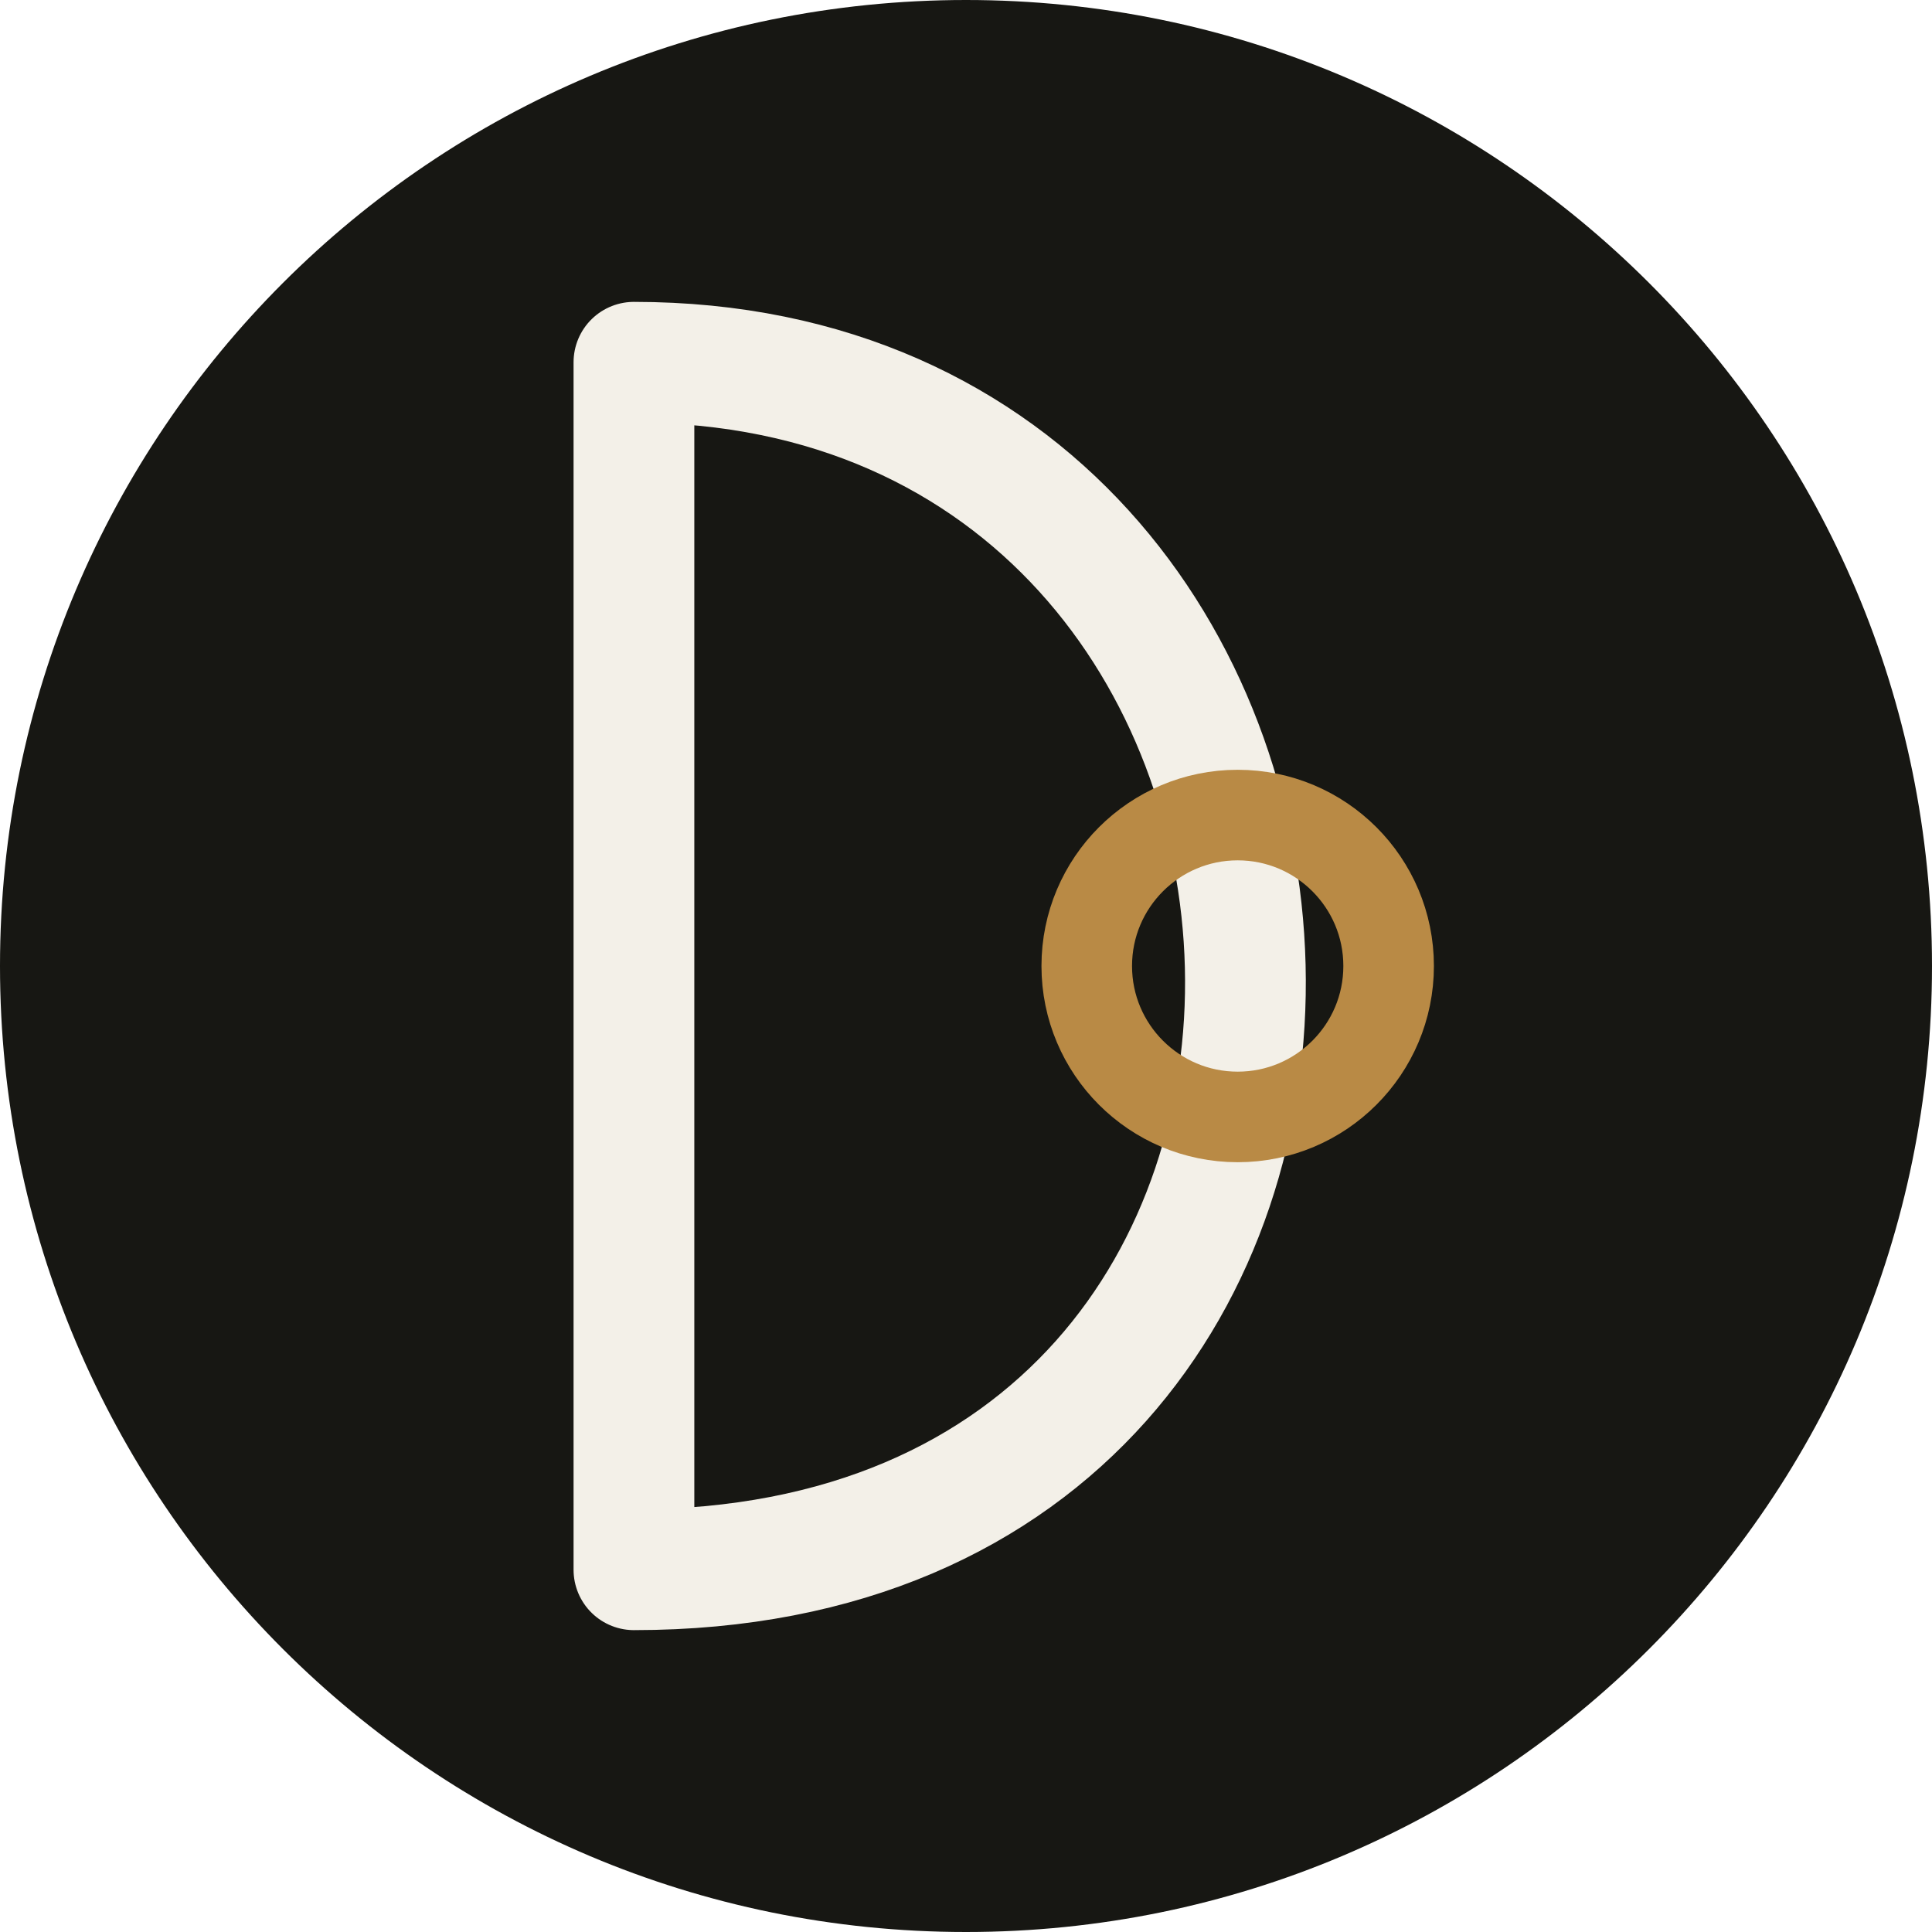
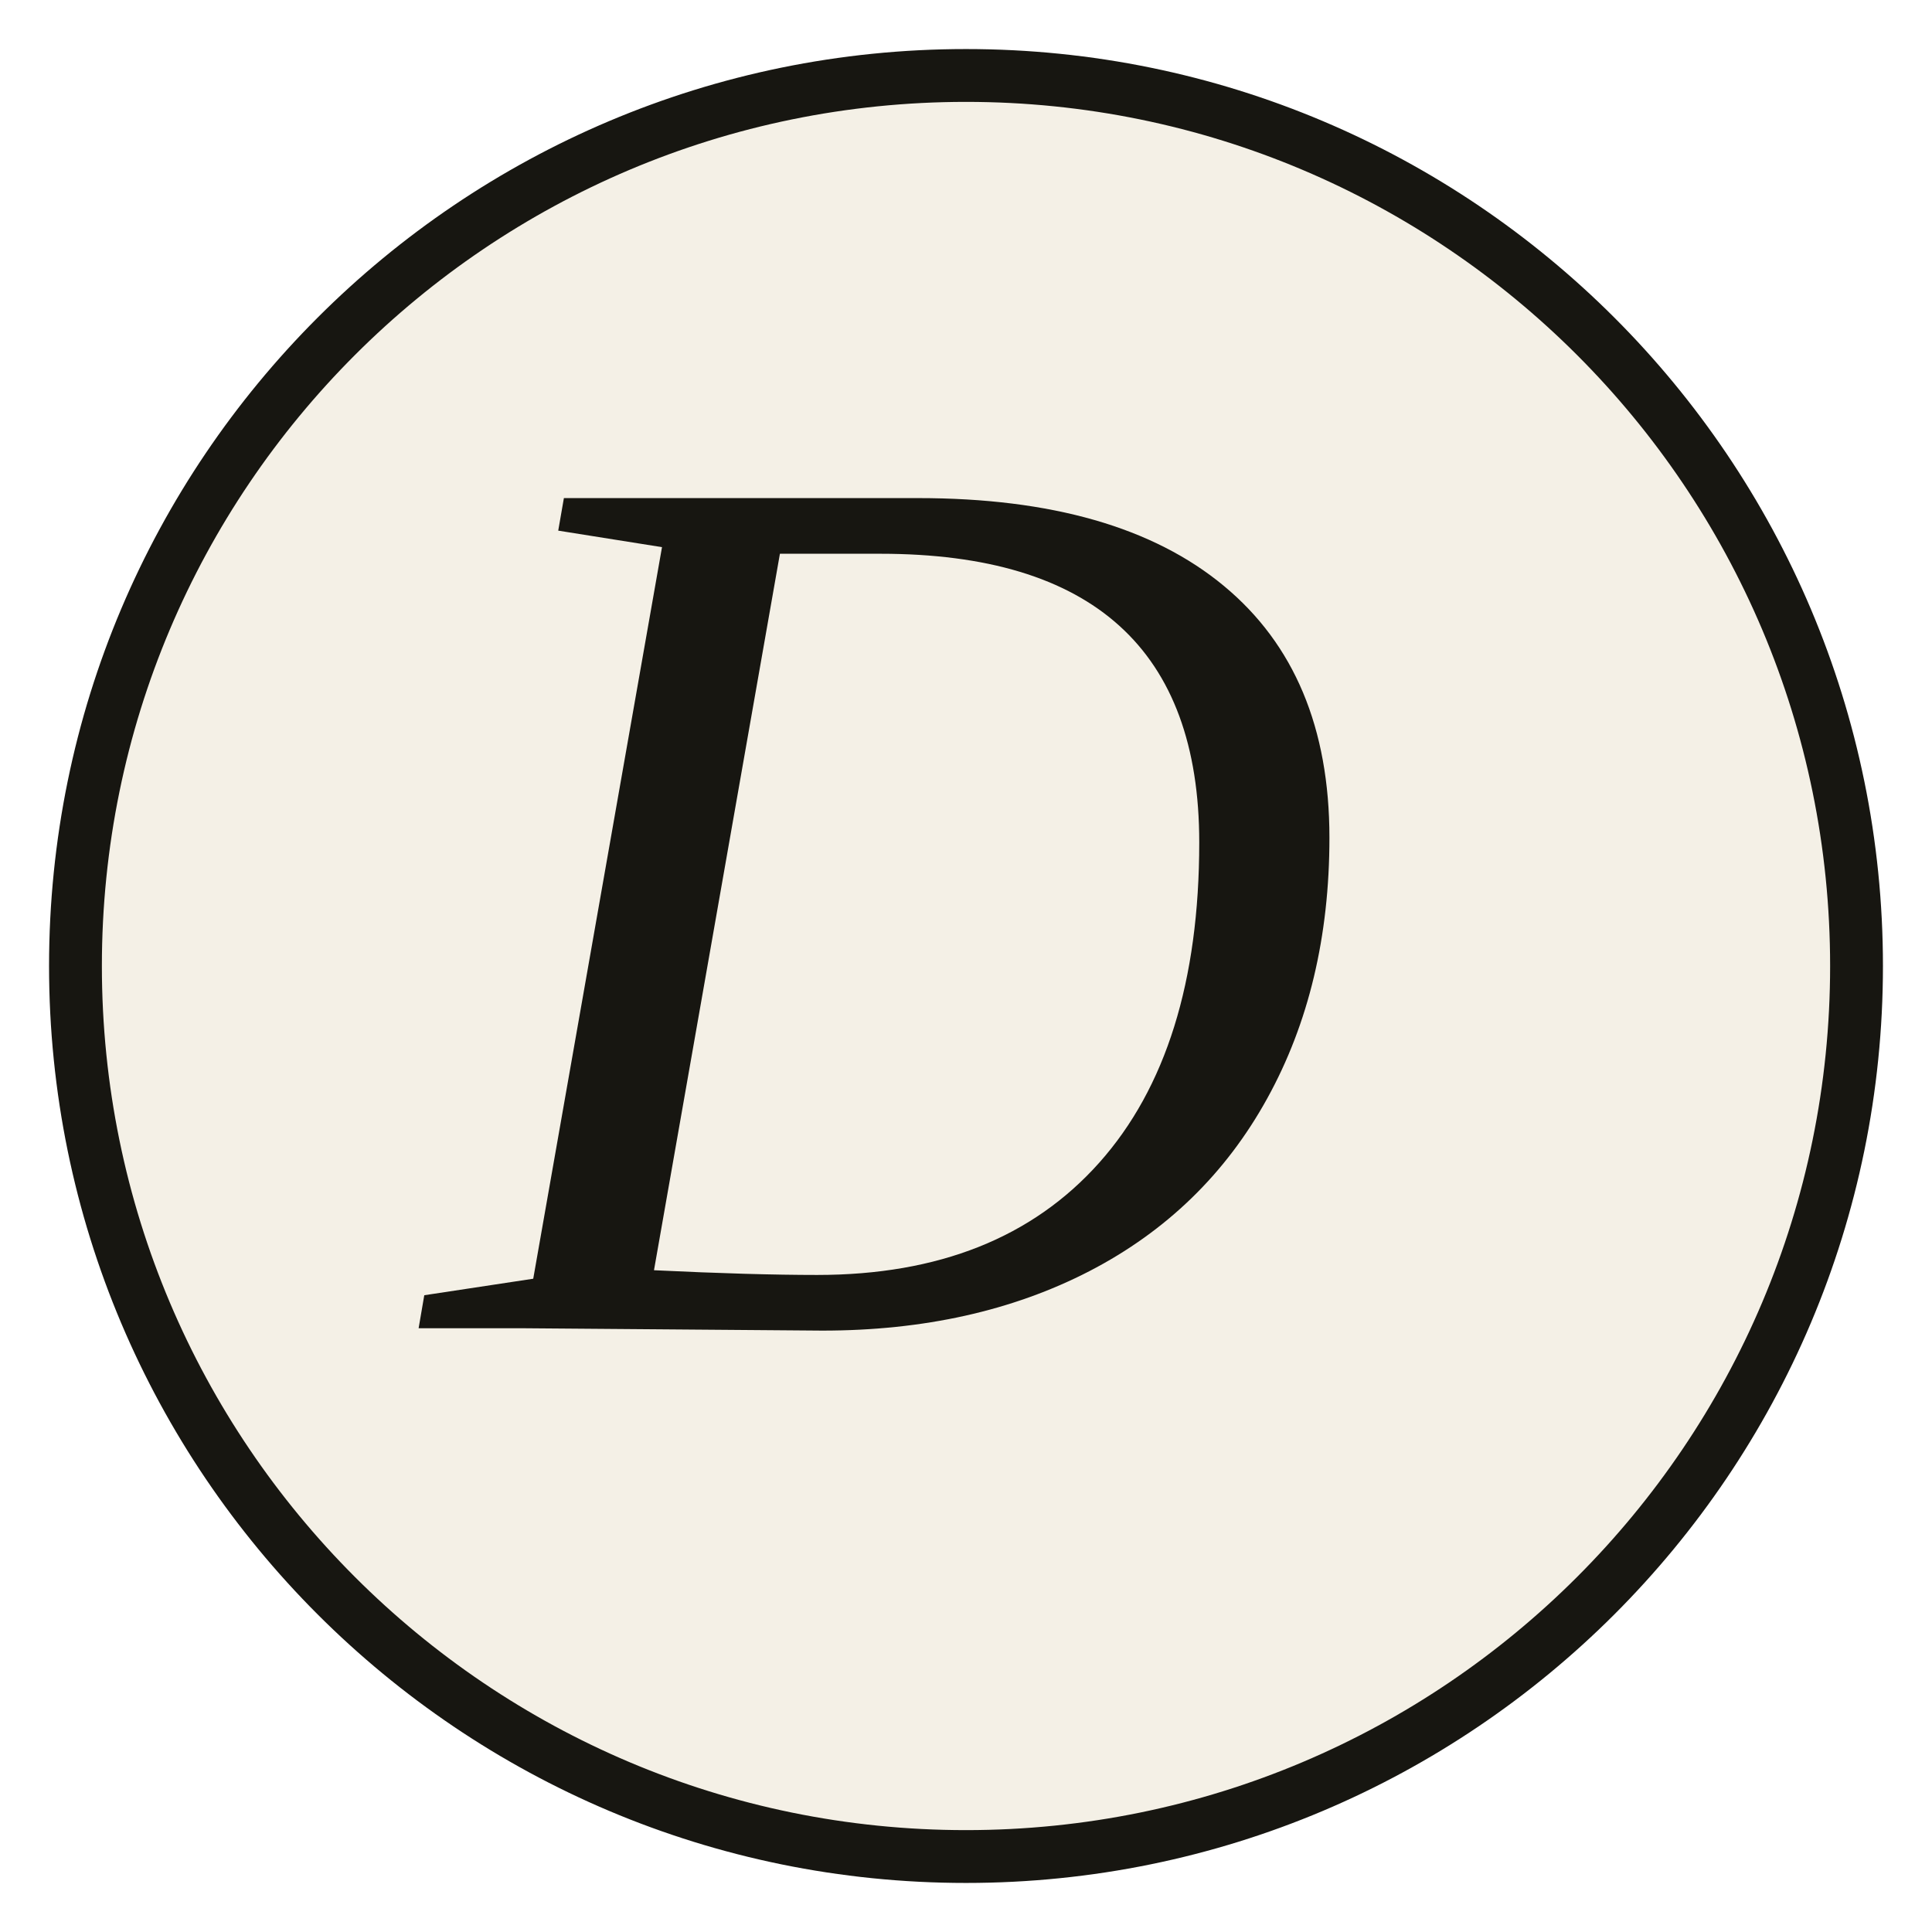
<svg xmlns="http://www.w3.org/2000/svg" viewBox="0 0 64 64">
-   <rect width="64" height="64" rx="32" fill="#171713" />
-   <path d="M21 12v40M21 12c26 0 28 40 0 40" fill="none" stroke="#F3F0E8" stroke-width="4" stroke-linecap="round" />
-   <circle cx="41" cy="32" r="5" fill="none" stroke="#B98A45" stroke-width="3" />
+   <circle cx="32" cy="32" r="29.5" fill="#f4f0e6" stroke="#171611" stroke-width="1.75" />
+   <text x="29.5" y="44" fill="#171611" font-family="Georgia, 'Times New Roman', serif" font-size="42" font-style="italic" text-anchor="middle">D</text>
</svg>
